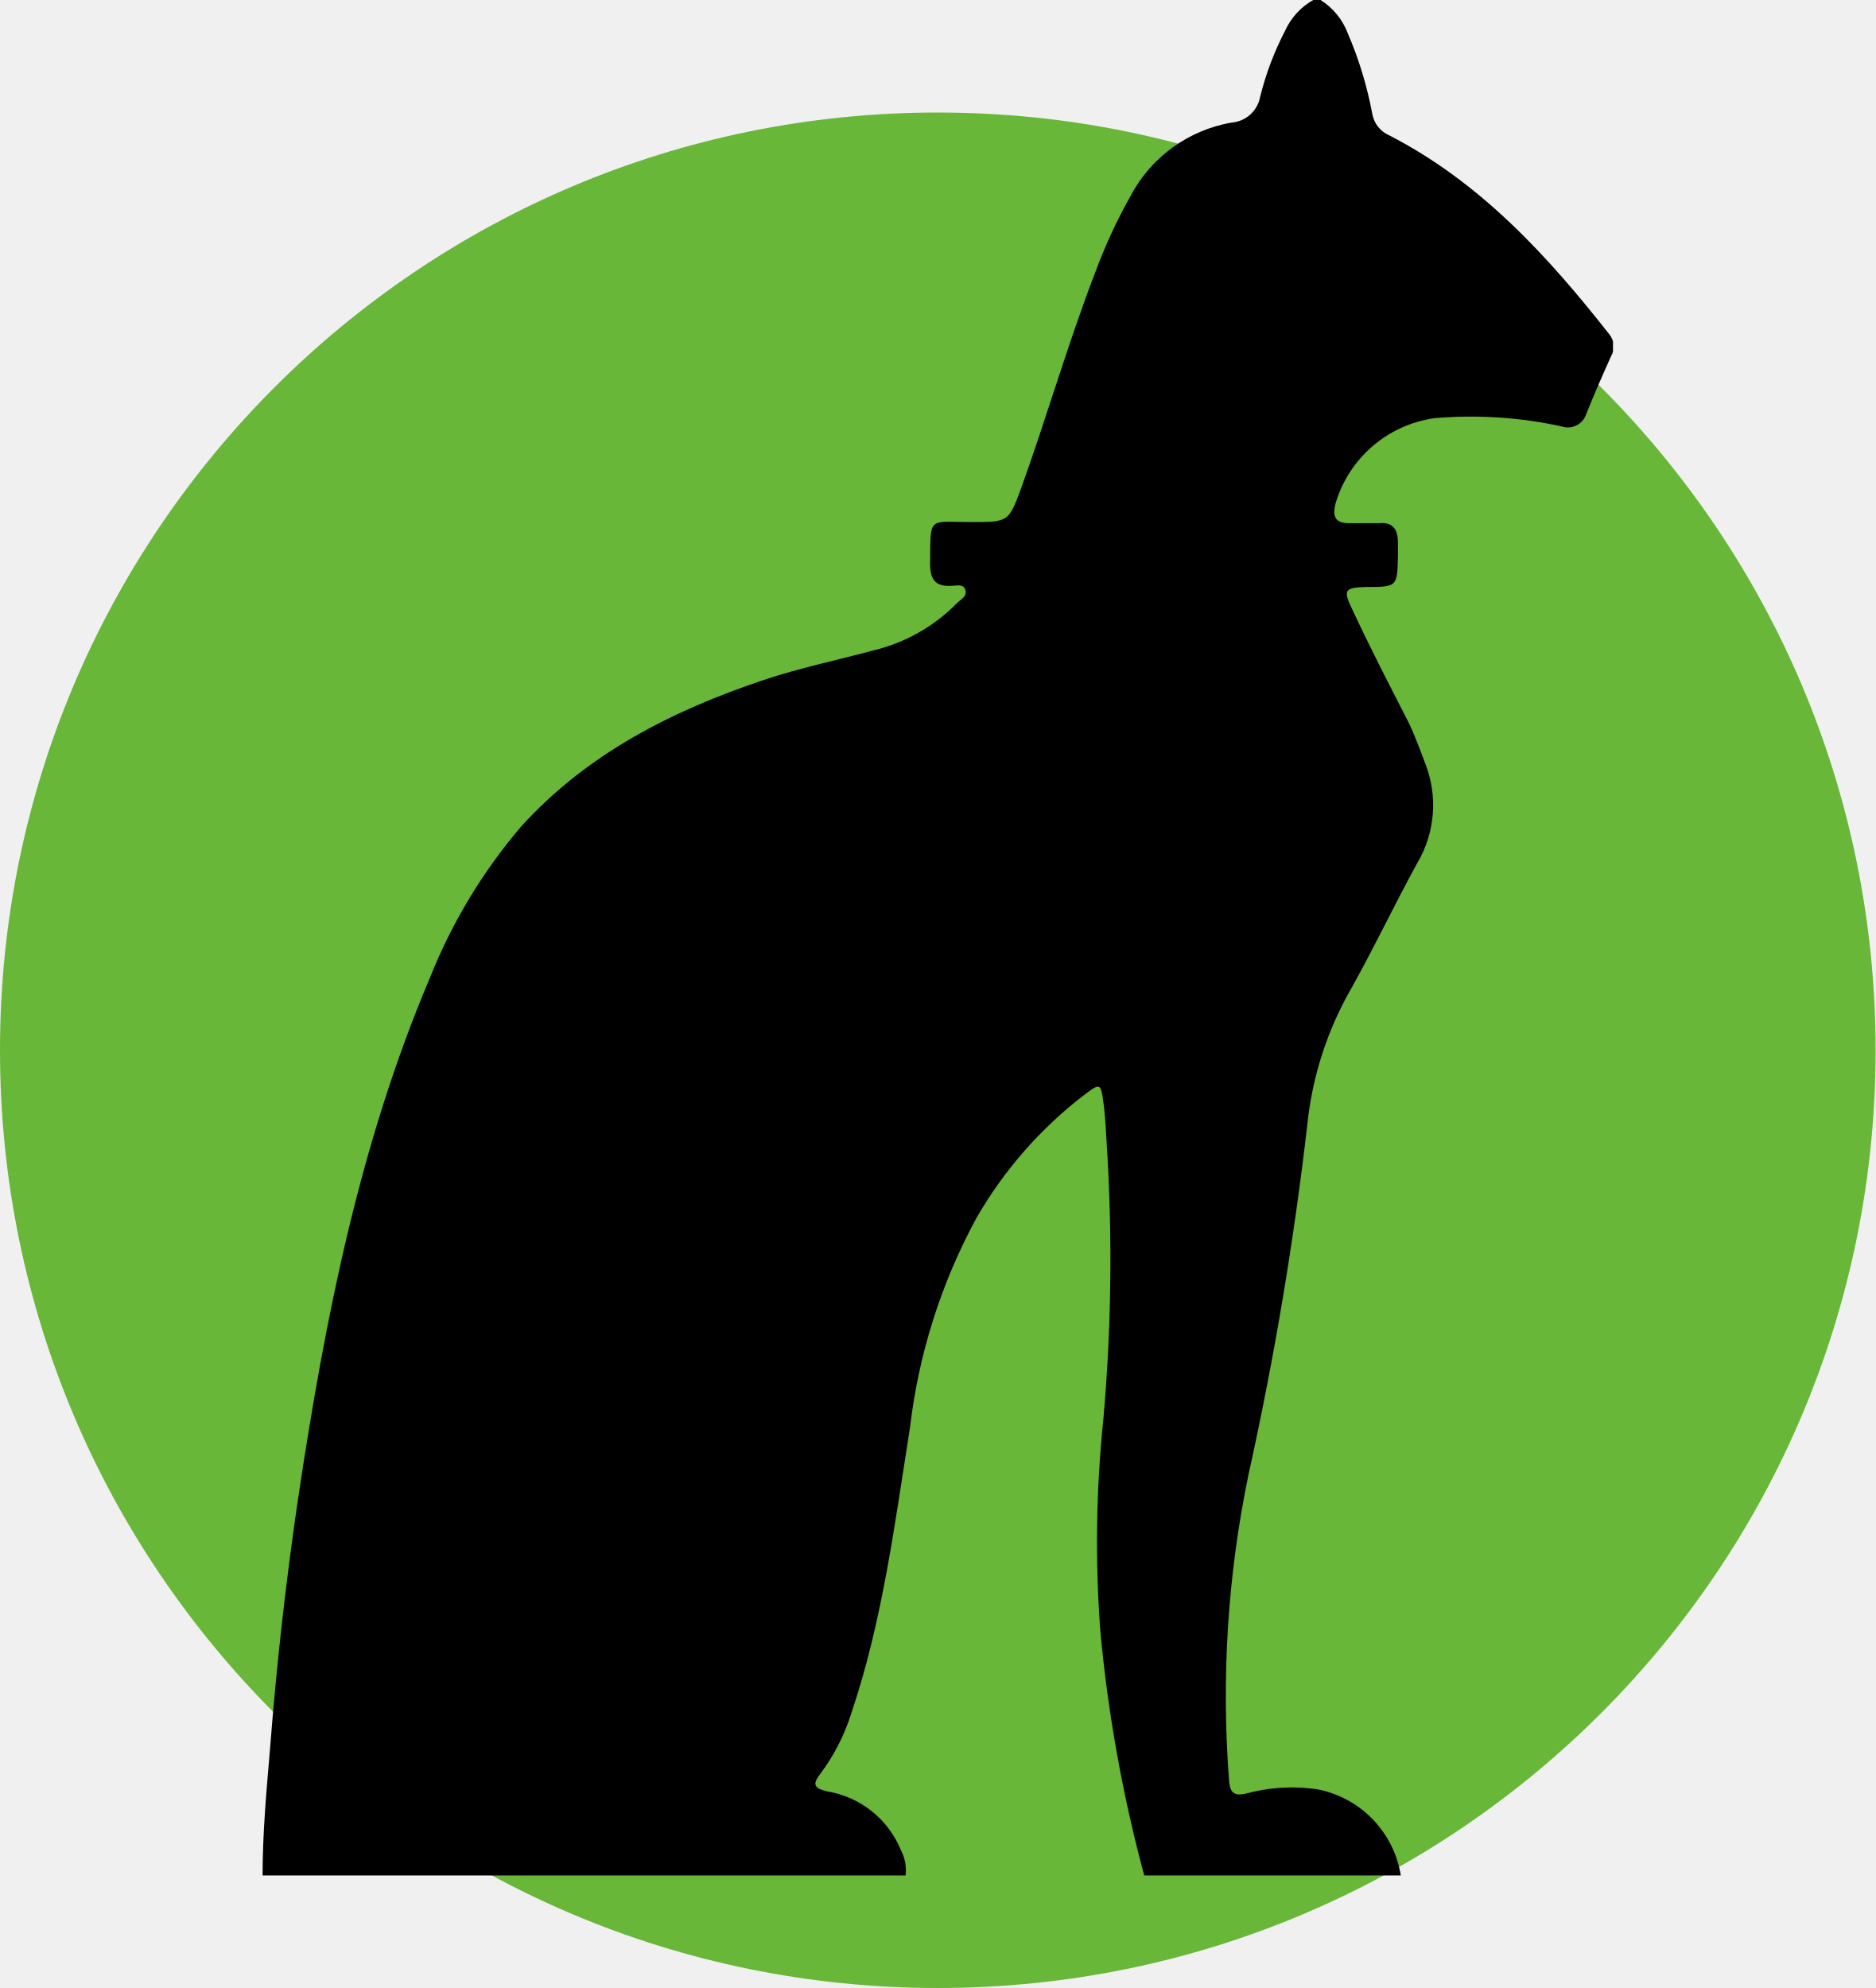
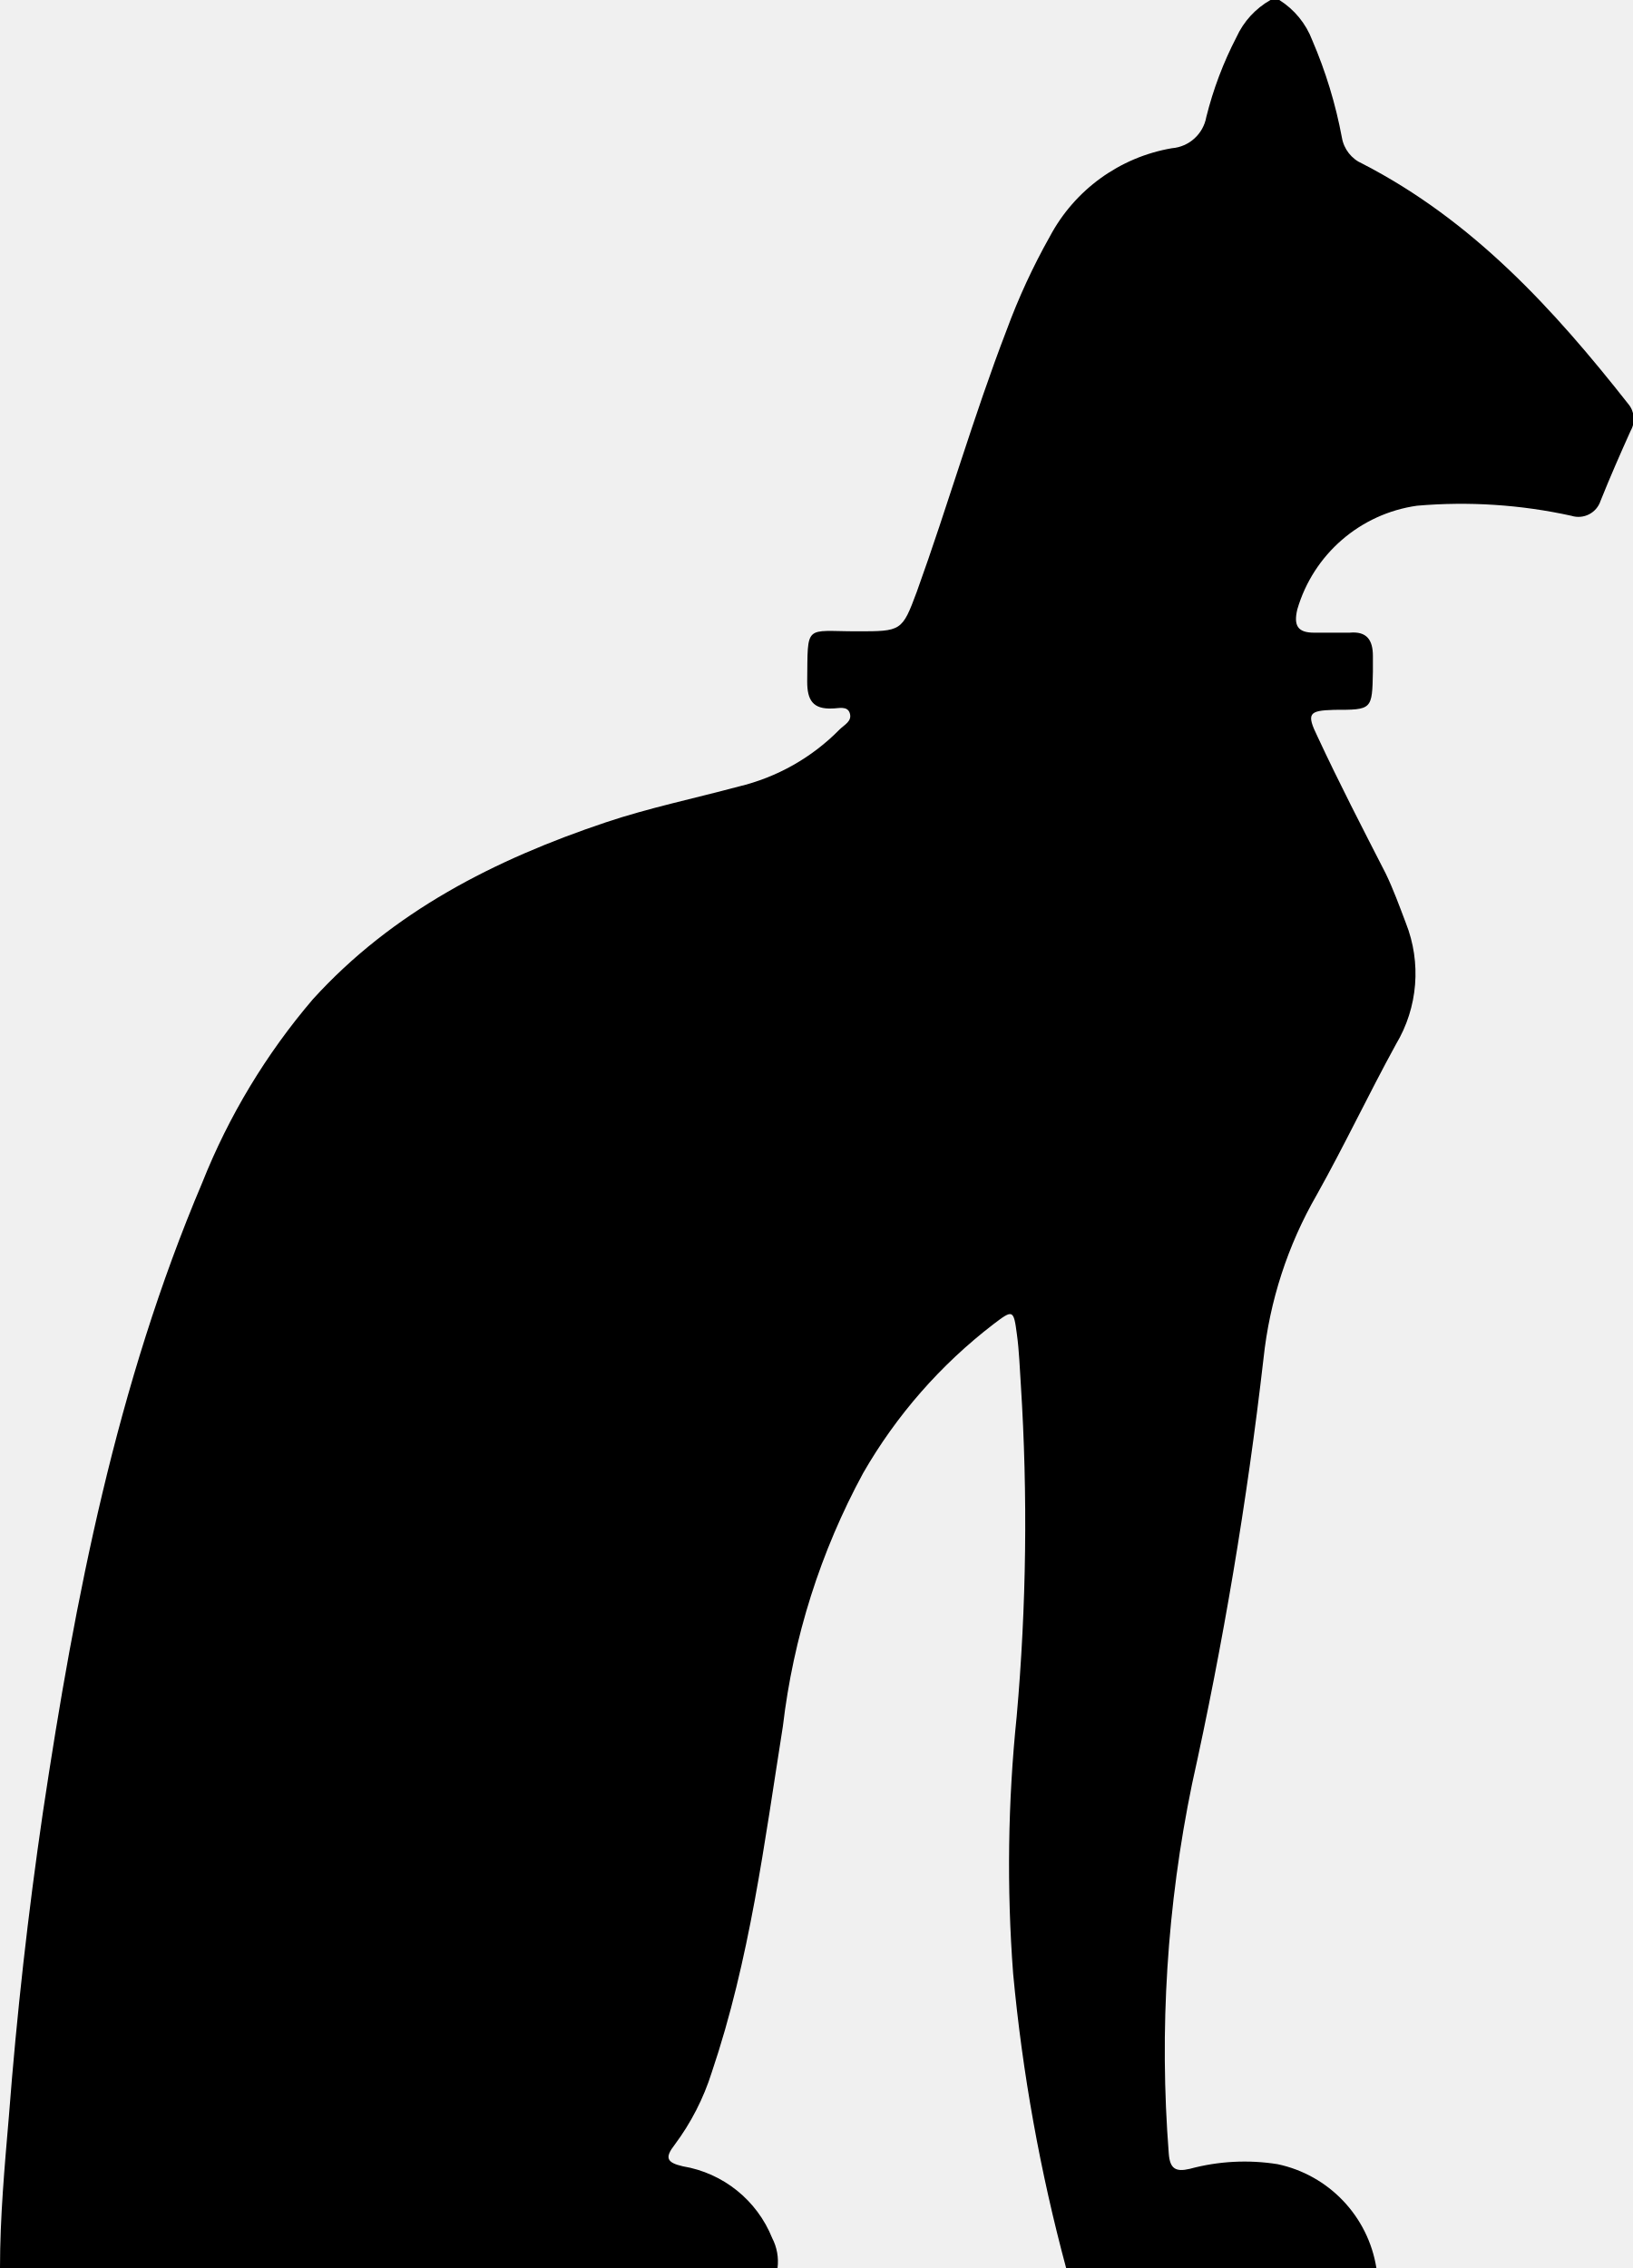
- <svg xmlns="http://www.w3.org/2000/svg" width="50" height="53" fill="none">
-   <circle cx="25" cy="28" r="25" fill="#68B738" />
-   <g clip-path="url(#a)">
-     <path d="M35.203 0h-.195c-.33.187-.593.474-.75.82a8.028 8.028 0 0 0-.664 1.757.84.84 0 0 1-.761.691 3.77 3.77 0 0 0-2.69 1.948c-.372.661-.69 1.35-.952 2.062-.73 1.897-1.29 3.856-1.98 5.768-.324.872-.339.872-1.316.872-1.168 0-1.085-.18-1.1 1.108 0 .407.123.613.555.593.133 0 .334-.067.385.108.052.175-.123.252-.226.355a4.626 4.626 0 0 1-2.227 1.258c-.977.263-1.975.47-2.926.789-2.443.82-4.7 1.964-6.46 3.902a14.436 14.436 0 0 0-2.437 4.041c-1.888 4.454-2.803 9.145-3.513 13.882a97.062 97.062 0 0 0-.75 6.7C7.102 47.759 7 48.877 7 50h17.141a1.126 1.126 0 0 0-.118-.66 2.577 2.577 0 0 0-1.97-1.582c-.36-.083-.401-.191-.18-.475.36-.482.637-1.022.818-1.597.838-2.48 1.162-5.067 1.568-7.63.23-1.956.83-3.85 1.77-5.582a11.126 11.126 0 0 1 2.874-3.283c.427-.325.443-.325.515.227.051.366.061.742.087 1.113a48.166 48.166 0 0 1-.092 7.31 31.866 31.866 0 0 0-.078 5.67A38.826 38.826 0 0 0 30.503 50h6.84a2.79 2.79 0 0 0-2.18-2.289 4.62 4.62 0 0 0-1.934.103c-.309.073-.438 0-.463-.335a29.113 29.113 0 0 1 .514-8.154 91.803 91.803 0 0 0 1.574-9.371 9.163 9.163 0 0 1 1.172-3.609c.612-1.092 1.147-2.226 1.749-3.324a3.031 3.031 0 0 0 .216-2.676c-.139-.366-.273-.737-.442-1.087-.515-1.005-1.029-2-1.502-3.016-.252-.515-.196-.577.365-.593.838 0 .838 0 .854-.845v-.34c0-.356-.134-.552-.515-.516h-.781c-.355 0-.458-.149-.37-.515a3.217 3.217 0 0 1 2.638-2.284 11.291 11.291 0 0 1 3.404.222.513.513 0 0 0 .643-.33c.206-.515.432-1.03.664-1.546a.517.517 0 0 0-.052-.588c-1.646-2.093-3.43-4.046-5.863-5.299a.767.767 0 0 1-.452-.577 10.123 10.123 0 0 0-.653-2.144A1.803 1.803 0 0 0 35.203 0Z" fill="#000" />
-   </g>
-   <defs>
-     <clipPath id="a">
-       <path fill="#fff" transform="translate(7)" d="M0 0h36v50H0z" />
-     </clipPath>
-   </defs>
+ <svg xmlns="http://www.w3.org/2000/svg" width="36" height="50" fill="none">
+   <path d="M28.203 0h-.195c-.33.187-.593.474-.75.82a8.028 8.028 0 0 0-.664 1.757.84.84 0 0 1-.761.691 3.77 3.77 0 0 0-2.69 1.948c-.372.661-.69 1.35-.952 2.062-.73 1.897-1.29 3.856-1.98 5.768-.324.872-.339.872-1.316.872-1.168 0-1.085-.18-1.1 1.108 0 .407.123.613.555.593.133 0 .334-.067.385.108.052.175-.123.252-.226.355a4.626 4.626 0 0 1-2.227 1.258c-.977.263-1.975.47-2.926.789-2.443.82-4.7 1.964-6.46 3.902a14.44 14.44 0 0 0-2.437 4.041C2.57 30.526 1.656 35.217.946 39.954a97.064 97.064 0 0 0-.75 6.7C.102 47.759 0 48.877 0 50h17.141a1.126 1.126 0 0 0-.118-.66 2.577 2.577 0 0 0-1.97-1.582c-.36-.083-.401-.191-.18-.475.36-.482.637-1.022.818-1.597.838-2.48 1.162-5.067 1.568-7.63.23-1.956.83-3.85 1.77-5.582a11.126 11.126 0 0 1 2.874-3.283c.427-.325.443-.325.515.227.051.366.061.742.087 1.113a48.166 48.166 0 0 1-.092 7.31 31.866 31.866 0 0 0-.078 5.67A38.826 38.826 0 0 0 23.503 50h6.84a2.79 2.79 0 0 0-2.18-2.289 4.62 4.62 0 0 0-1.934.103c-.309.073-.438 0-.463-.335a29.113 29.113 0 0 1 .514-8.154 91.803 91.803 0 0 0 1.574-9.371 9.163 9.163 0 0 1 1.172-3.609c.612-1.092 1.147-2.226 1.749-3.324a3.031 3.031 0 0 0 .216-2.676c-.139-.366-.273-.737-.442-1.087-.515-1.005-1.029-2-1.502-3.016-.252-.515-.196-.577.365-.593.838 0 .838 0 .854-.845v-.34c0-.356-.134-.552-.515-.516h-.781c-.355 0-.458-.149-.37-.515a3.217 3.217 0 0 1 2.638-2.284 11.291 11.291 0 0 1 3.404.222.513.513 0 0 0 .643-.33c.206-.515.432-1.03.664-1.546a.517.517 0 0 0-.052-.588c-1.646-2.093-3.43-4.046-5.863-5.299a.767.767 0 0 1-.452-.577 10.123 10.123 0 0 0-.653-2.144A1.803 1.803 0 0 0 28.203 0Z" fill="#000" />
</svg>
